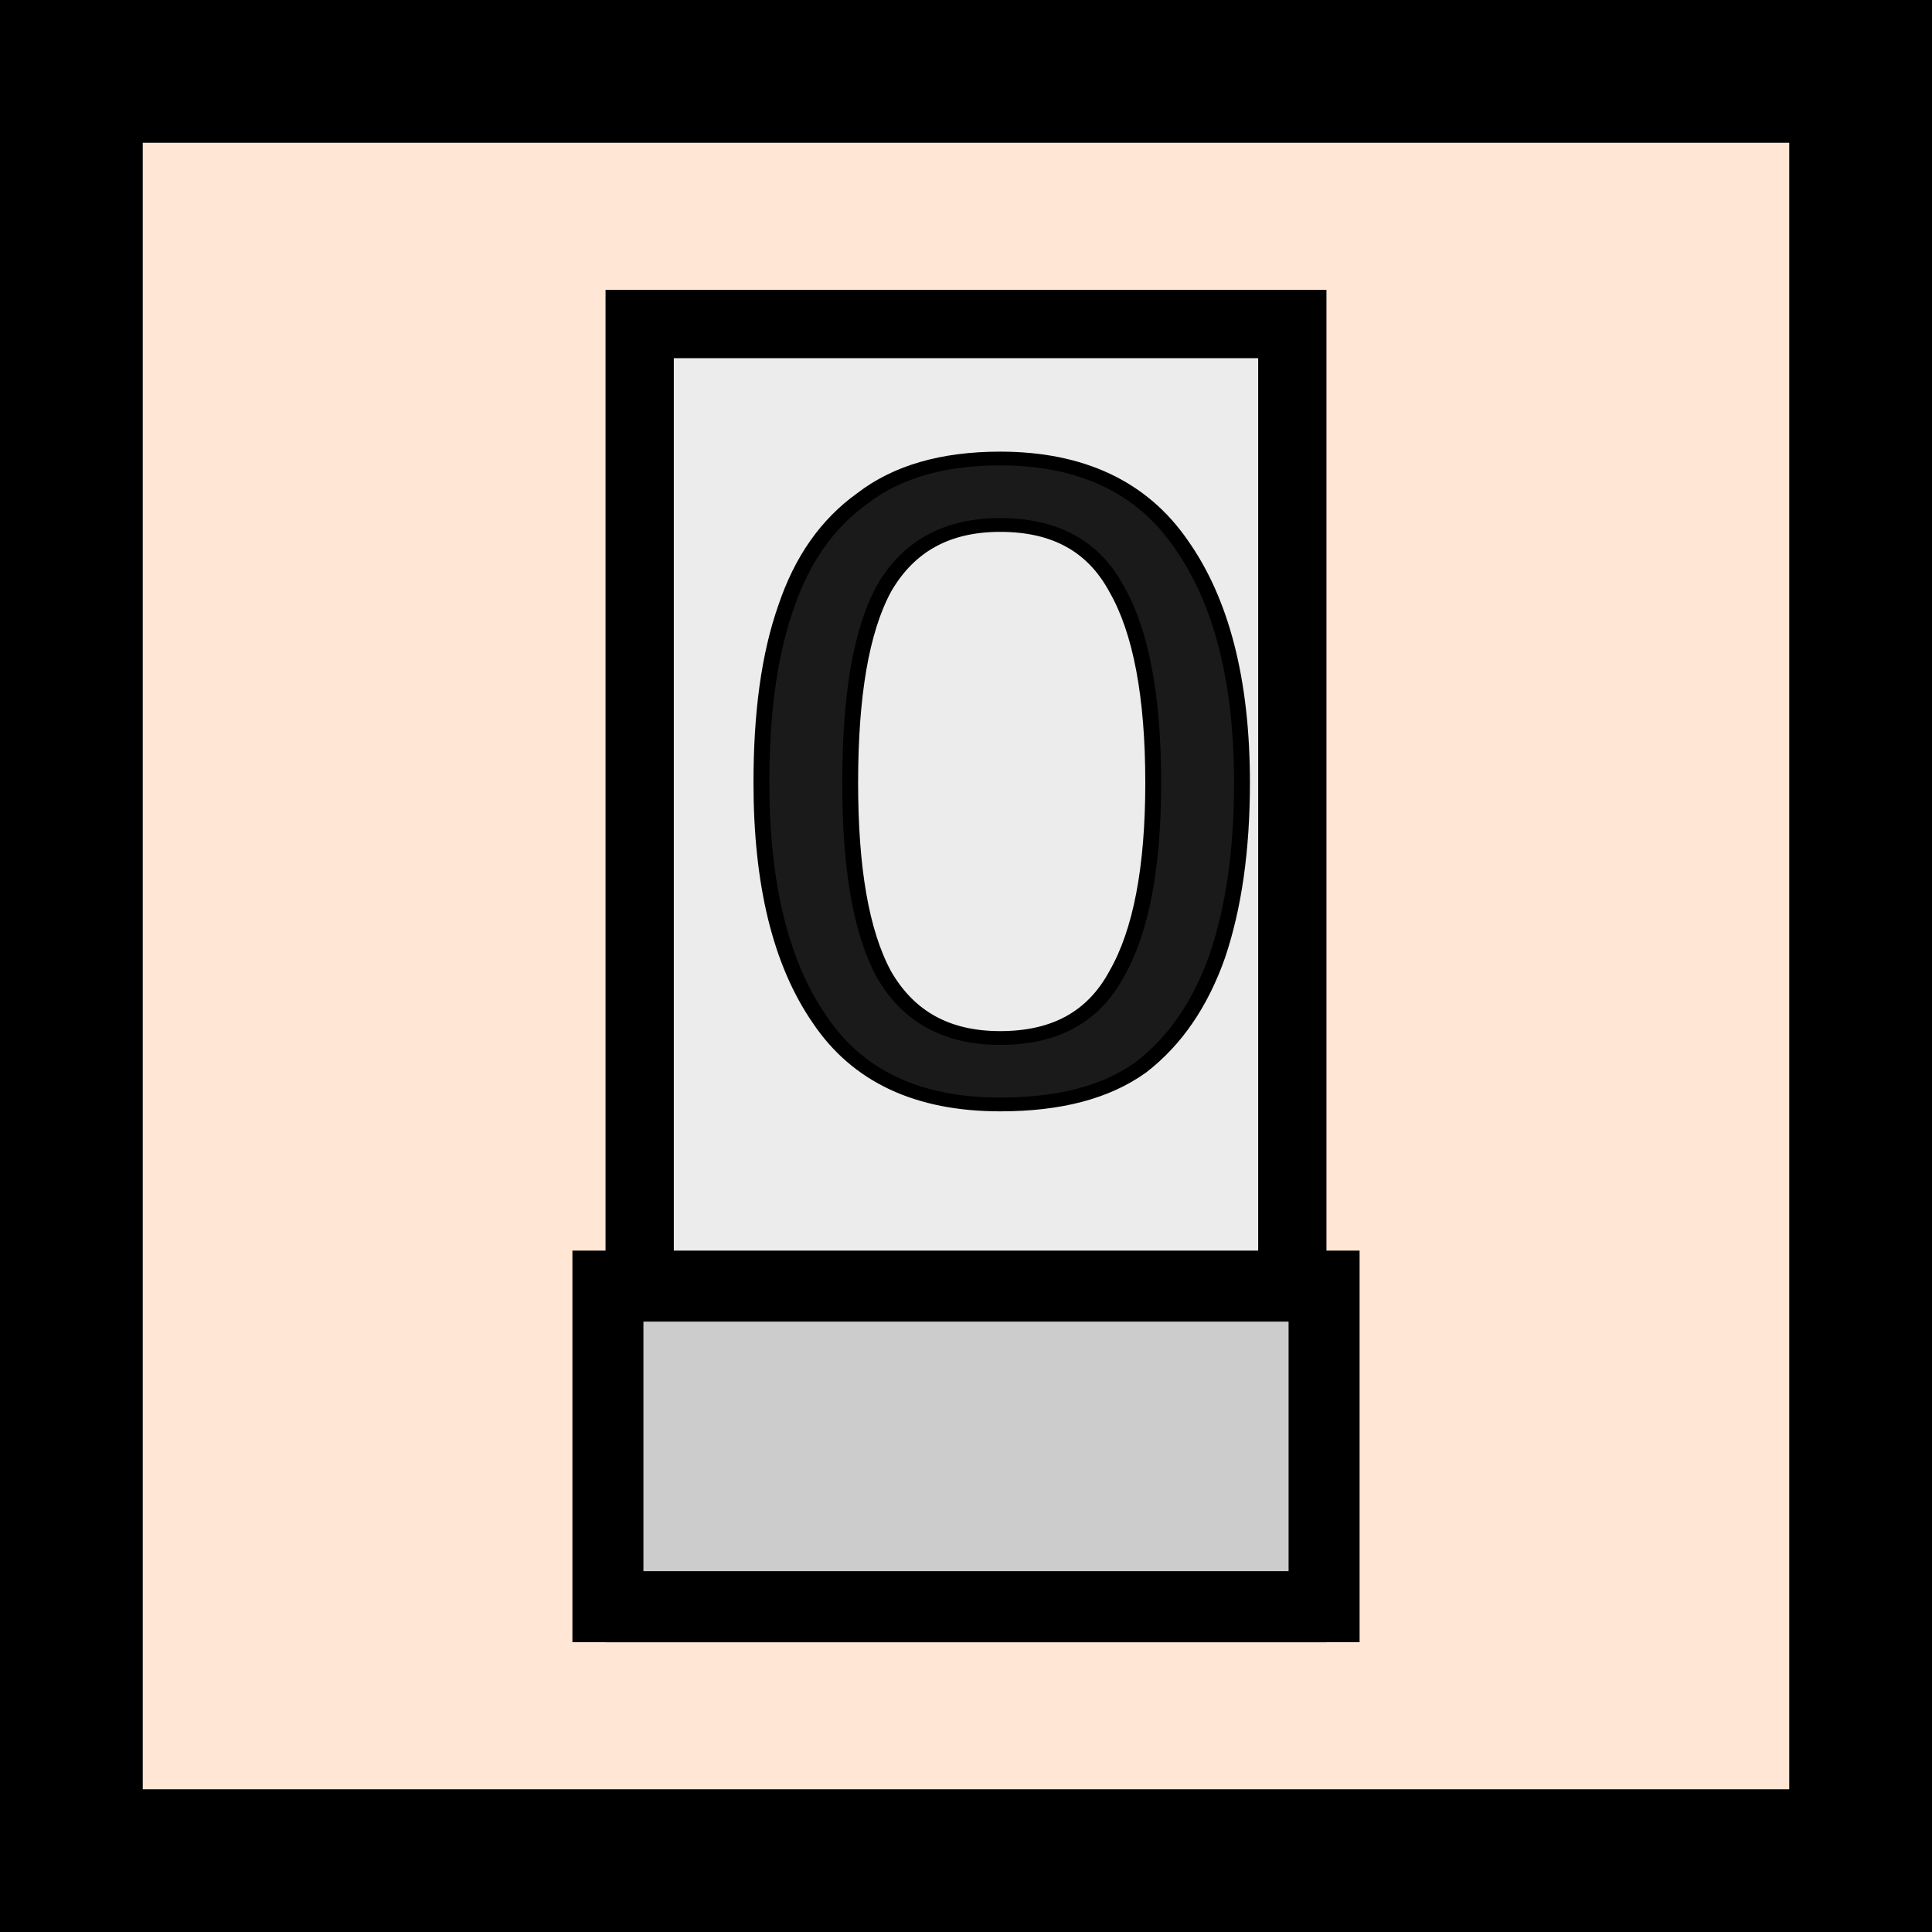
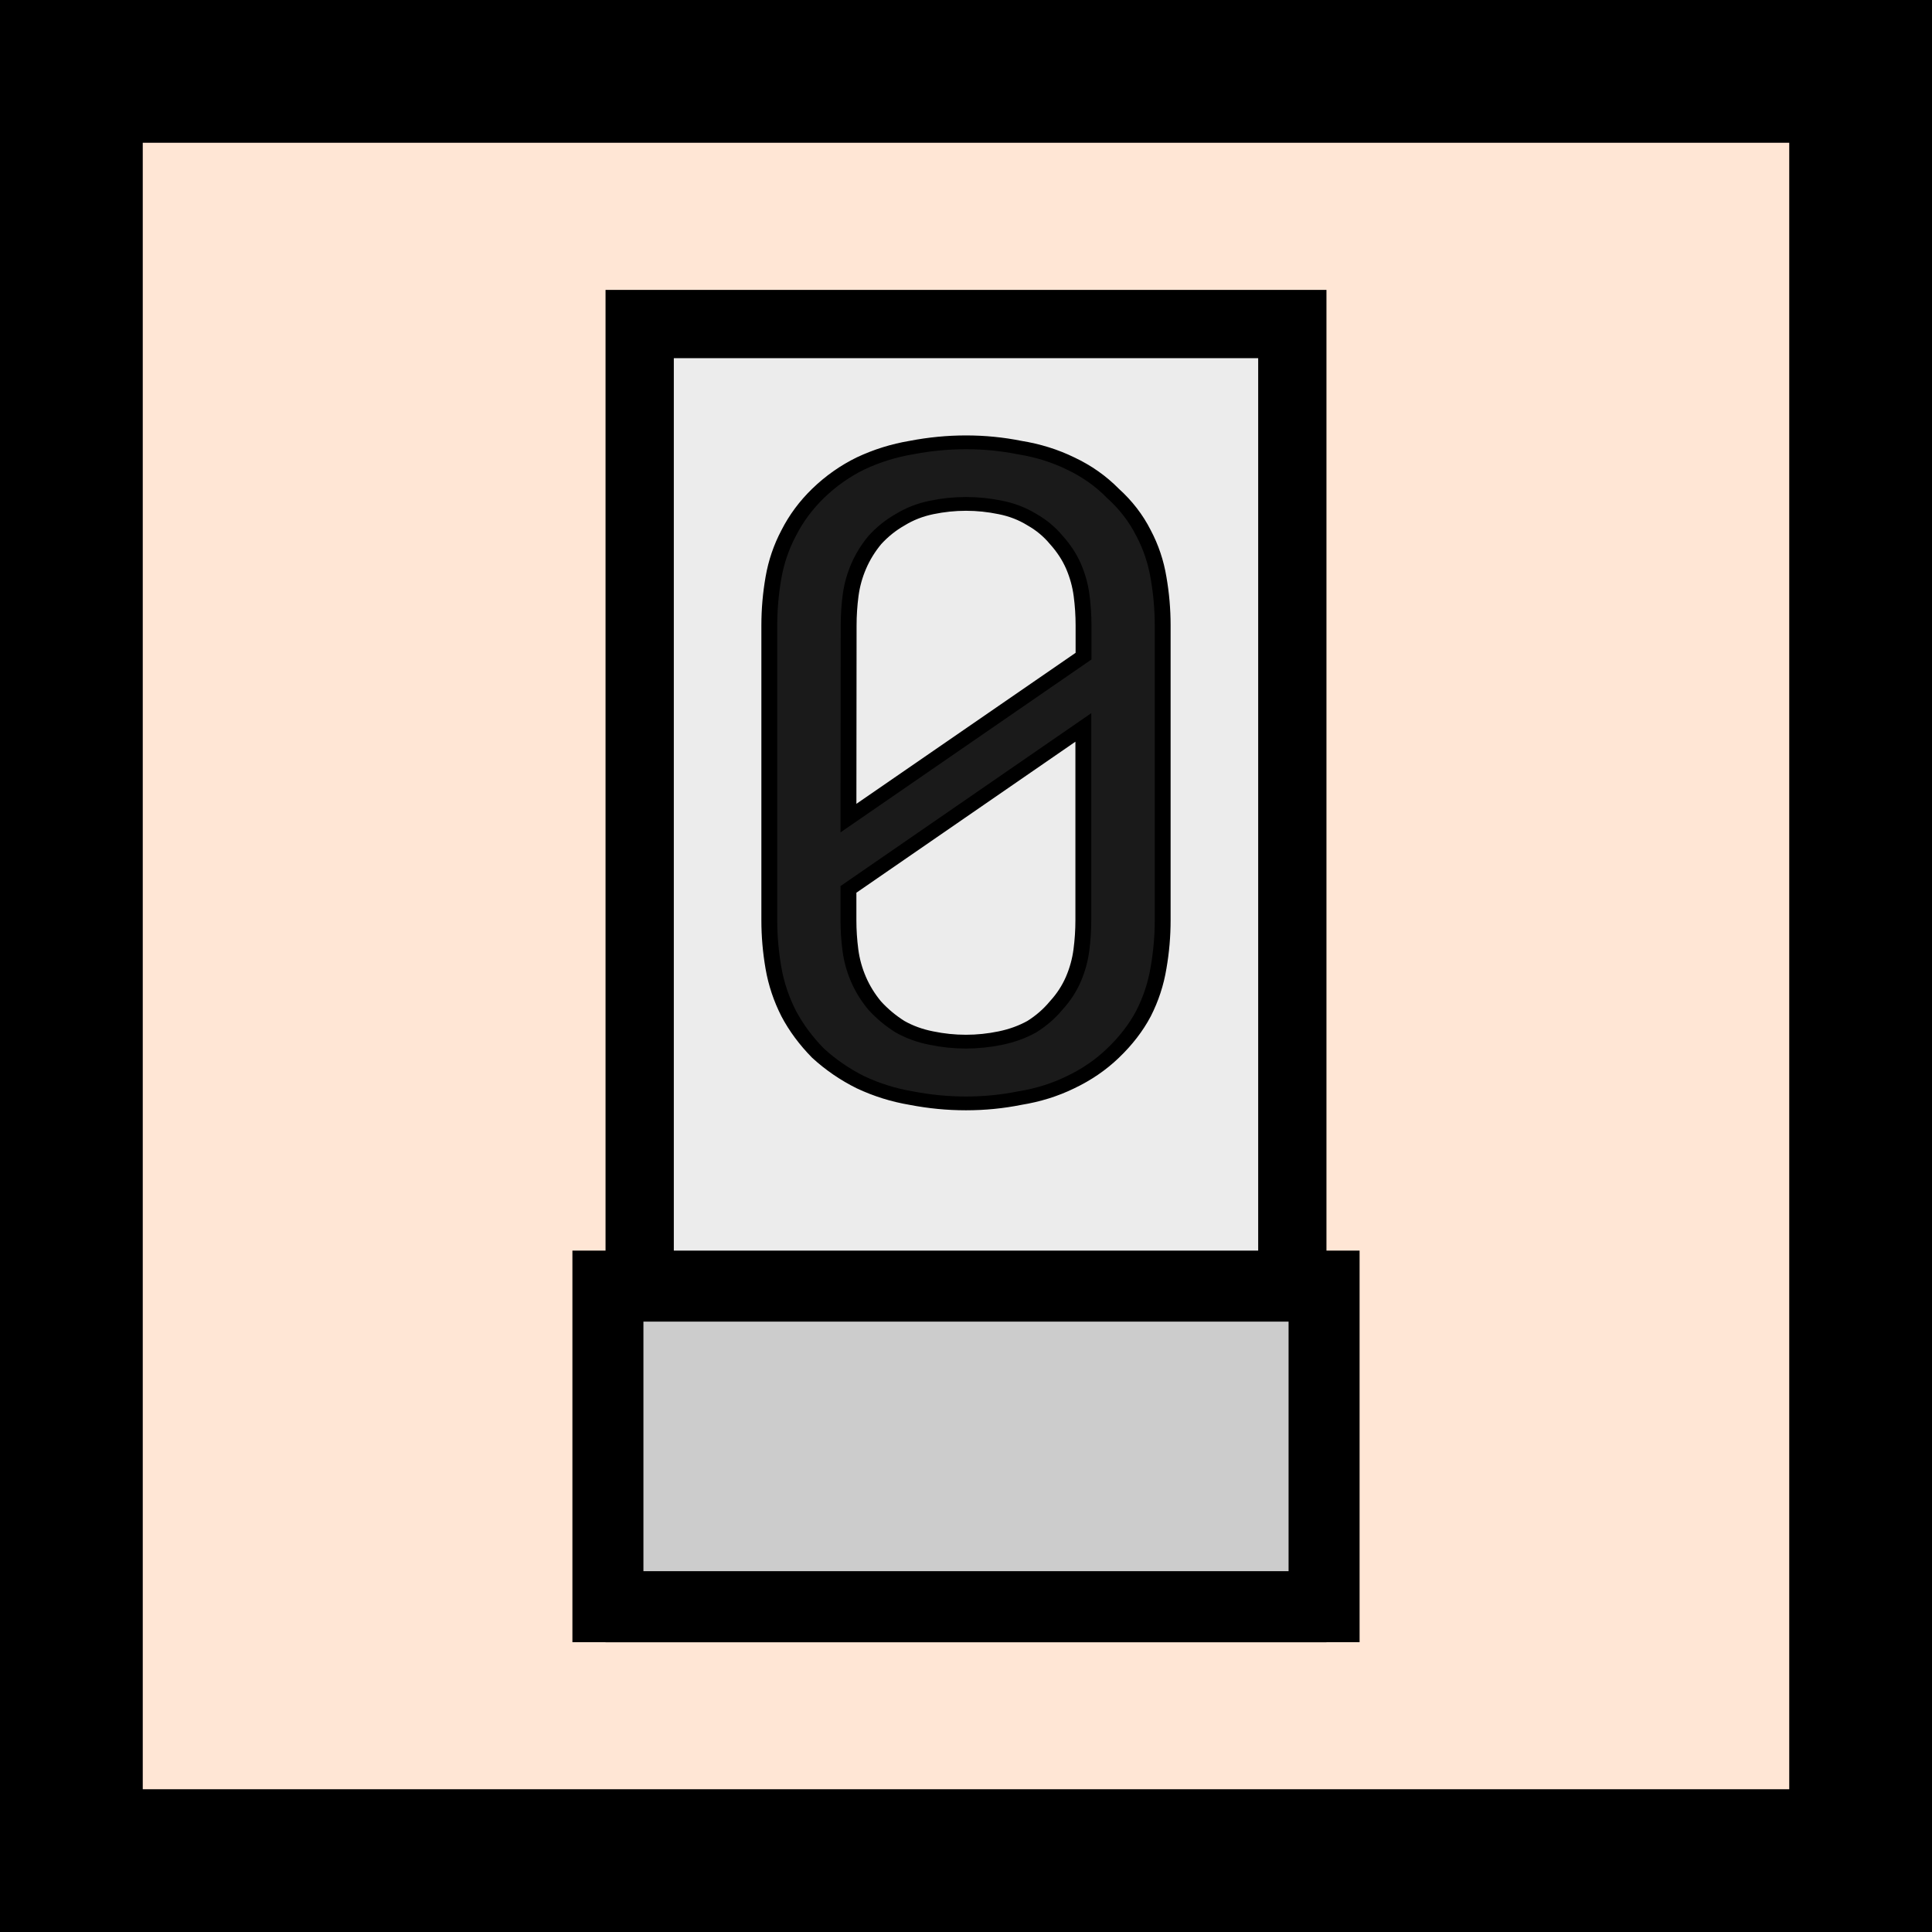
<svg xmlns="http://www.w3.org/2000/svg" width="40" height="40" viewBox="0 0 10.583 10.583" version="1.1" id="svg1">
  <defs id="defs1" />
  <g id="layer1">
    <rect style="fill:#ffe6d5;stroke:#000000;stroke-width:0.782;stroke-dasharray:none;stroke-opacity:1" id="rect1" width="9.801" height="9.801" x="0.391" y="0.391" />
    <rect style="fill:#ececec;stroke:#000000;stroke-width:0.374;stroke-dasharray:none;stroke-opacity:1" id="rect5" width="3.575" height="7.034" x="3.504" y="1.775" />
    <rect style="fill:#cccccc;stroke:#000000;stroke-width:0.389;stroke-dasharray:none;stroke-opacity:1" id="rect6" width="3.923" height="1.756" x="3.33" y="7.045" />
-     <text xml:space="preserve" style="font-size:5.174px;font-family:'Cormorant Infant';-inkscape-font-specification:'Cormorant Infant';text-align:start;writing-mode:lr-tb;direction:ltr;text-anchor:start;fill:#ff9955;stroke:#000000;stroke-width:0.081;stroke-dasharray:none;stroke-opacity:1" x="3.638" y="6.444" id="text6" transform="scale(1.073104,0.9318758)">
-       <tspan id="tspan6" style="font-style:normal;font-variant:normal;font-weight:normal;font-stretch:normal;font-family:'Iosevka Nerd Font Mono';-inkscape-font-specification:'Iosevka Nerd Font Mono';fill:#1a1a1a;stroke-width:0.081" x="3.638" y="6.444">0</tspan>
-     </text>
+     <path style="font-size:5.174px;font-family:'Iosevka Nerd Font Mono';-inkscape-font-specification:'Iosevka Nerd Font Mono';fill:#1a1a1a;stroke:#000000;stroke-width:0.081" d="m 4.931,6.486 q -0.14,0 -0.279,-0.031 Q 4.517,6.429 4.393,6.362 4.274,6.294 4.176,6.191 4.083,6.082 4.026,5.958 3.969,5.829 3.948,5.689 3.927,5.549 3.927,5.41 V 3.676 q 0,-0.14 0.021,-0.279 0.021,-0.14 0.078,-0.264 0.057,-0.129 0.15,-0.233 0.098,-0.109 0.217,-0.176 0.124,-0.067 0.259,-0.093 0.14,-0.031 0.279,-0.031 0.14,0 0.274,0.031 0.14,0.026 0.259,0.093 Q 5.588,2.791 5.681,2.9 5.78,3.003 5.837,3.133 5.894,3.257 5.914,3.397 5.935,3.536 5.935,3.676 v 1.733 q 0,0.14 -0.021,0.279 Q 5.894,5.829 5.837,5.958 5.78,6.082 5.681,6.191 5.588,6.294 5.464,6.362 5.345,6.429 5.205,6.455 5.071,6.486 4.931,6.486 Z M 4.331,4.809 5.531,3.857 V 3.676 q 0,-0.088 -0.01,-0.176 Q 5.511,3.412 5.48,3.329 5.449,3.247 5.392,3.174 5.34,3.102 5.268,3.055 5.195,3.003 5.107,2.983 5.019,2.962 4.931,2.962 q -0.088,0 -0.176,0.021 -0.088,0.021 -0.16,0.072 -0.072,0.047 -0.129,0.119 -0.052,0.072 -0.083,0.155 -0.031,0.083 -0.041,0.171 -0.01,0.088 -0.01,0.176 z m 0.6,1.314 q 0.088,0 0.176,-0.021 0.088,-0.021 0.16,-0.067 0.072,-0.052 0.124,-0.124 0.057,-0.072 0.088,-0.155 0.031,-0.083 0.041,-0.171 0.01,-0.088 0.01,-0.176 V 4.276 L 4.331,5.228 v 0.181 q 0,0.088 0.01,0.176 0.01,0.088 0.041,0.171 0.031,0.083 0.083,0.155 0.057,0.072 0.129,0.124 0.072,0.047 0.16,0.067 0.088,0.021 0.176,0.021 z" id="text6" transform="scale(1.073104,0.9318758)" aria-label="0" />
  </g>
</svg>
